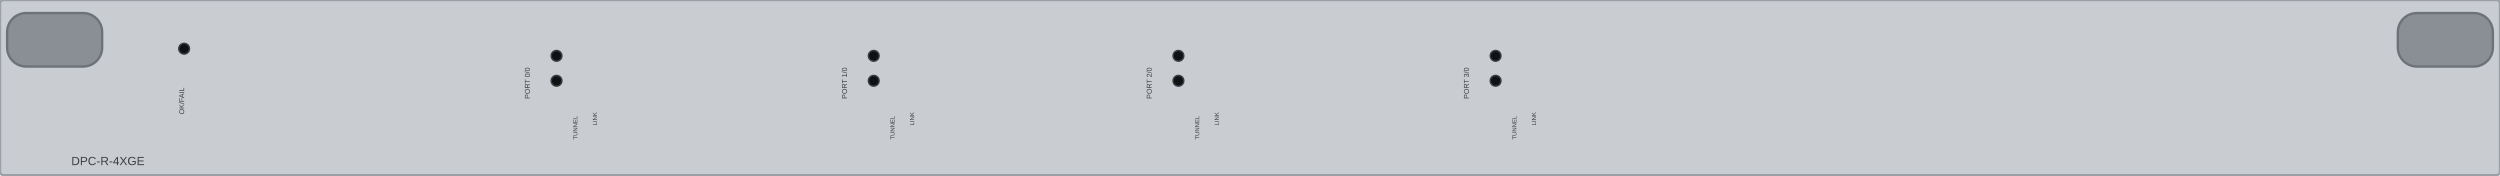
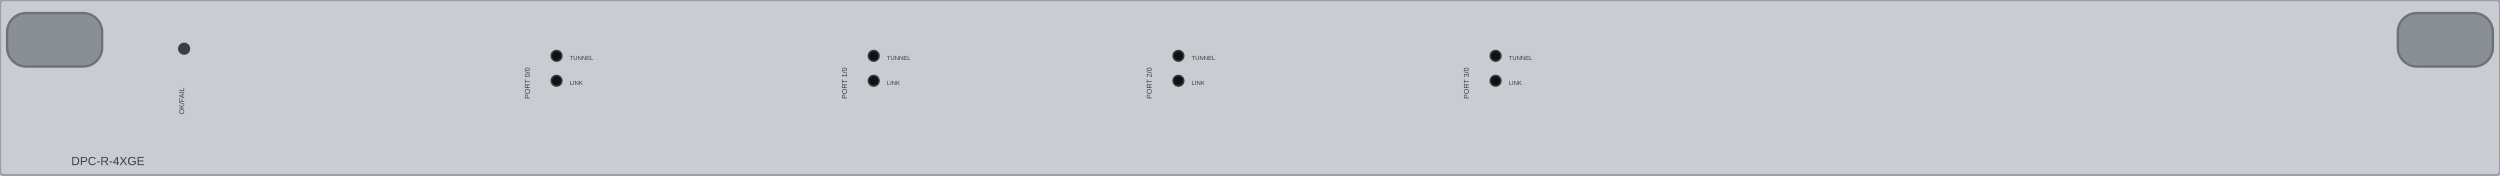
<svg xmlns="http://www.w3.org/2000/svg" width="420.9mm" height="29.5mm" viewBox="0 0 420.9 29.5">
  <rect id="face" x="0" y="0" width="420.9" height="29.5" rx="0.6" fill="#c9ccd0" stroke="#9ba0a6" stroke-width="0.4" />
  <g id="lever-left">
    <rect x="1.2" y="2.2" width="16.0" height="9.0" rx="3.2" fill="#8a8f95" stroke="#6d7278" stroke-width="0.4" />
  </g>
  <g id="lever-right">
    <rect x="403.7" y="2.2" width="16.0" height="9.0" rx="3.2" fill="#8a8f95" stroke="#6d7278" stroke-width="0.4" />
  </g>
  <g id="lamps">
-     <circle id="led-ok-fail" cx="31.0" cy="8.2" r="0.9" fill="#0f1113" stroke="#3a3e43" stroke-width="0.25" />
+     <circle id="led-ok-fail" cx="31.0" cy="8.2" r="0.9" fill="var(--led-color, #3a3f44)" stroke="#3a3e43" stroke-width="0.25" />
    <circle id="led-port-0-tunnel" cx="93.7" cy="9.4" r="0.9" fill="#0f1113" stroke="#3a3e43" stroke-width="0.25" />
    <circle id="led-port-1-tunnel" cx="147.1" cy="9.4" r="0.9" fill="#0f1113" stroke="#3a3e43" stroke-width="0.25" />
    <circle id="led-port-2-tunnel" cx="198.4" cy="9.4" r="0.9" fill="#0f1113" stroke="#3a3e43" stroke-width="0.25" />
    <circle id="led-port-3-tunnel" cx="251.8" cy="9.4" r="0.9" fill="#0f1113" stroke="#3a3e43" stroke-width="0.25" />
    <circle id="led-port-0-link" cx="93.7" cy="13.6" r="0.9" fill="#0f1113" stroke="#3a3e43" stroke-width="0.25" />
    <circle id="led-port-1-link" cx="147.1" cy="13.6" r="0.9" fill="#0f1113" stroke="#3a3e43" stroke-width="0.25" />
    <circle id="led-port-2-link" cx="198.4" cy="13.6" r="0.9" fill="#0f1113" stroke="#3a3e43" stroke-width="0.25" />
    <circle id="led-port-3-link" cx="251.8" cy="13.6" r="0.9" fill="#0f1113" stroke="#3a3e43" stroke-width="0.25" />
  </g>
  <g id="silkscreen">
    <g id="v55-silkscreen">
      <text x="31.0" y="17.0" font-family="Arial" font-size="1.2" fill="#3a3e43" text-anchor="middle" transform="rotate(270 31.0 17.0)">OK/FAIL</text>
    </g>
    <g id="v56-silkscreen">
      <text x="89.2" y="14.0" font-family="Arial" font-size="1.2" fill="#3a3e43" text-anchor="middle" transform="rotate(270 89.2 14.0)">PORT 0/0</text>
    </g>
    <g id="v57-silkscreen">
      <text x="142.6" y="14.0" font-family="Arial" font-size="1.2" fill="#3a3e43" text-anchor="middle" transform="rotate(270 142.6 14.0)">PORT 1/0</text>
    </g>
    <g id="v58-silkscreen">
      <text x="193.9" y="14.0" font-family="Arial" font-size="1.2" fill="#3a3e43" text-anchor="middle" transform="rotate(270 193.9 14.0)">PORT 2/0</text>
    </g>
    <g id="v59-silkscreen">
      <text x="247.3" y="14.0" font-family="Arial" font-size="1.2" fill="#3a3e43" text-anchor="middle" transform="rotate(270 247.3 14.0)">PORT 3/0</text>
    </g>
-     <g id="v60-silkscreen">
-       <text x="97.2" y="21.5" font-family="Arial" font-size="1.0" fill="#3a3e43" text-anchor="middle" transform="rotate(270 97.2 21.5)">TUNNEL</text>
-     </g>
-     <g id="v61-silkscreen">
-       <text x="150.6" y="21.5" font-family="Arial" font-size="1.0" fill="#3a3e43" text-anchor="middle" transform="rotate(270 150.6 21.5)">TUNNEL</text>
-     </g>
-     <g id="v62-silkscreen">
-       <text x="201.9" y="21.5" font-family="Arial" font-size="1.0" fill="#3a3e43" text-anchor="middle" transform="rotate(270 201.9 21.5)">TUNNEL</text>
-     </g>
-     <g id="v63-silkscreen">
-       <text x="255.3" y="21.5" font-family="Arial" font-size="1.0" fill="#3a3e43" text-anchor="middle" transform="rotate(270 255.3 21.5)">TUNNEL</text>
-     </g>
-     <g id="v64-silkscreen">
-       <text x="100.5" y="20.0" font-family="Arial" font-size="1.0" fill="#3a3e43" text-anchor="middle" transform="rotate(270 100.5 20.0)">LINK</text>
-     </g>
-     <g id="v65-silkscreen">
-       <text x="153.9" y="20.0" font-family="Arial" font-size="1.0" fill="#3a3e43" text-anchor="middle" transform="rotate(270 153.9 20.0)">LINK</text>
-     </g>
-     <g id="v66-silkscreen">
-       <text x="205.2" y="20.0" font-family="Arial" font-size="1.0" fill="#3a3e43" text-anchor="middle" transform="rotate(270 205.2 20.0)">LINK</text>
-     </g>
-     <g id="v67-silkscreen">
-       <text x="258.6" y="20.0" font-family="Arial" font-size="1.0" fill="#3a3e43" text-anchor="middle" transform="rotate(270 258.6 20.0)">LINK</text>
-     </g>
    <g id="t68-silkscreen">
      <text x="12.0" y="27.8" font-family="Arial" font-size="2.0" fill="#3a3e43" text-anchor="start">DPC-R-4XGE</text>
    </g>
  </g>
+   <g id="lamp-labels-silkscreen">
+     <text x="95.9" y="10.1" font-family="Arial" font-size="1.0" fill="#3a3e43" text-anchor="start">TUNNEL</text>
+     <text x="95.9" y="14.3" font-family="Arial" font-size="1.0" fill="#3a3e43" text-anchor="start">LINK</text>
+     <text x="149.3" y="10.1" font-family="Arial" font-size="1.0" fill="#3a3e43" text-anchor="start">TUNNEL</text>
+     <text x="149.3" y="14.3" font-family="Arial" font-size="1.0" fill="#3a3e43" text-anchor="start">LINK</text>
+     <text x="200.6" y="10.1" font-family="Arial" font-size="1.0" fill="#3a3e43" text-anchor="start">TUNNEL</text>
+     <text x="200.6" y="14.3" font-family="Arial" font-size="1.0" fill="#3a3e43" text-anchor="start">LINK</text>
+     <text x="254.0" y="10.1" font-family="Arial" font-size="1.0" fill="#3a3e43" text-anchor="start">TUNNEL</text>
+     <text x="254.0" y="14.3" font-family="Arial" font-size="1.0" fill="#3a3e43" text-anchor="start">LINK</text>
+   </g>
</svg>
